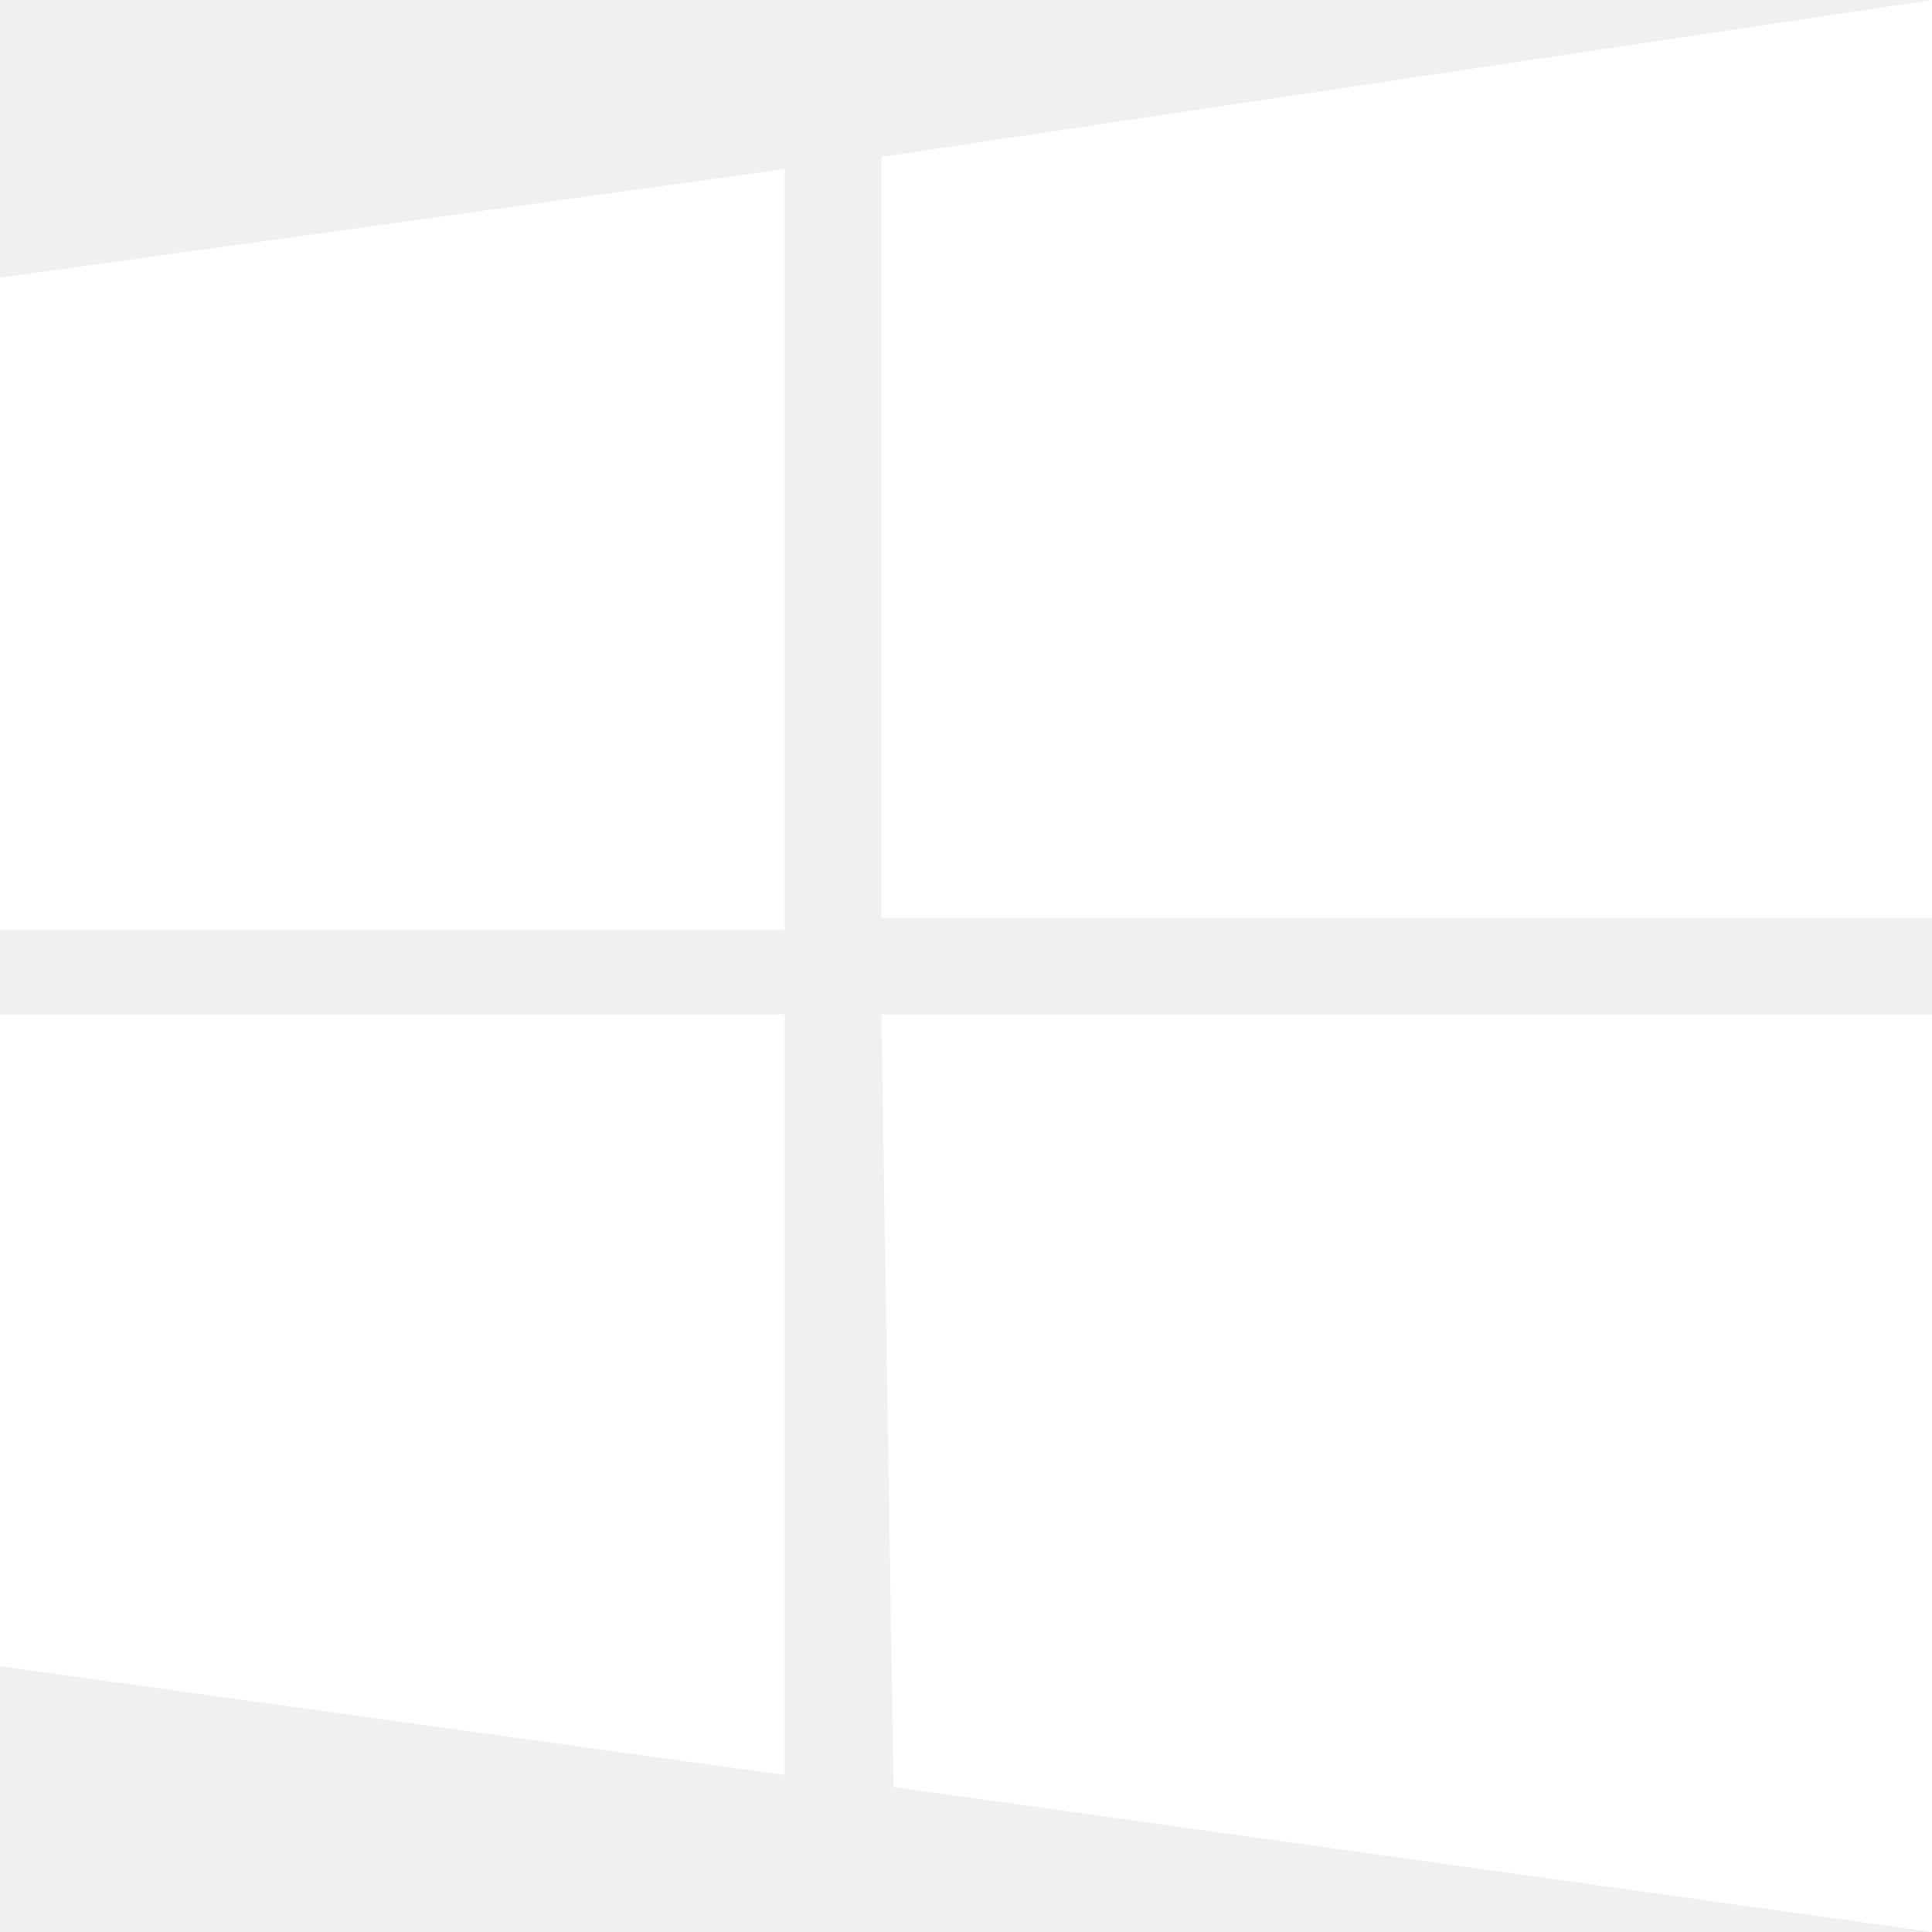
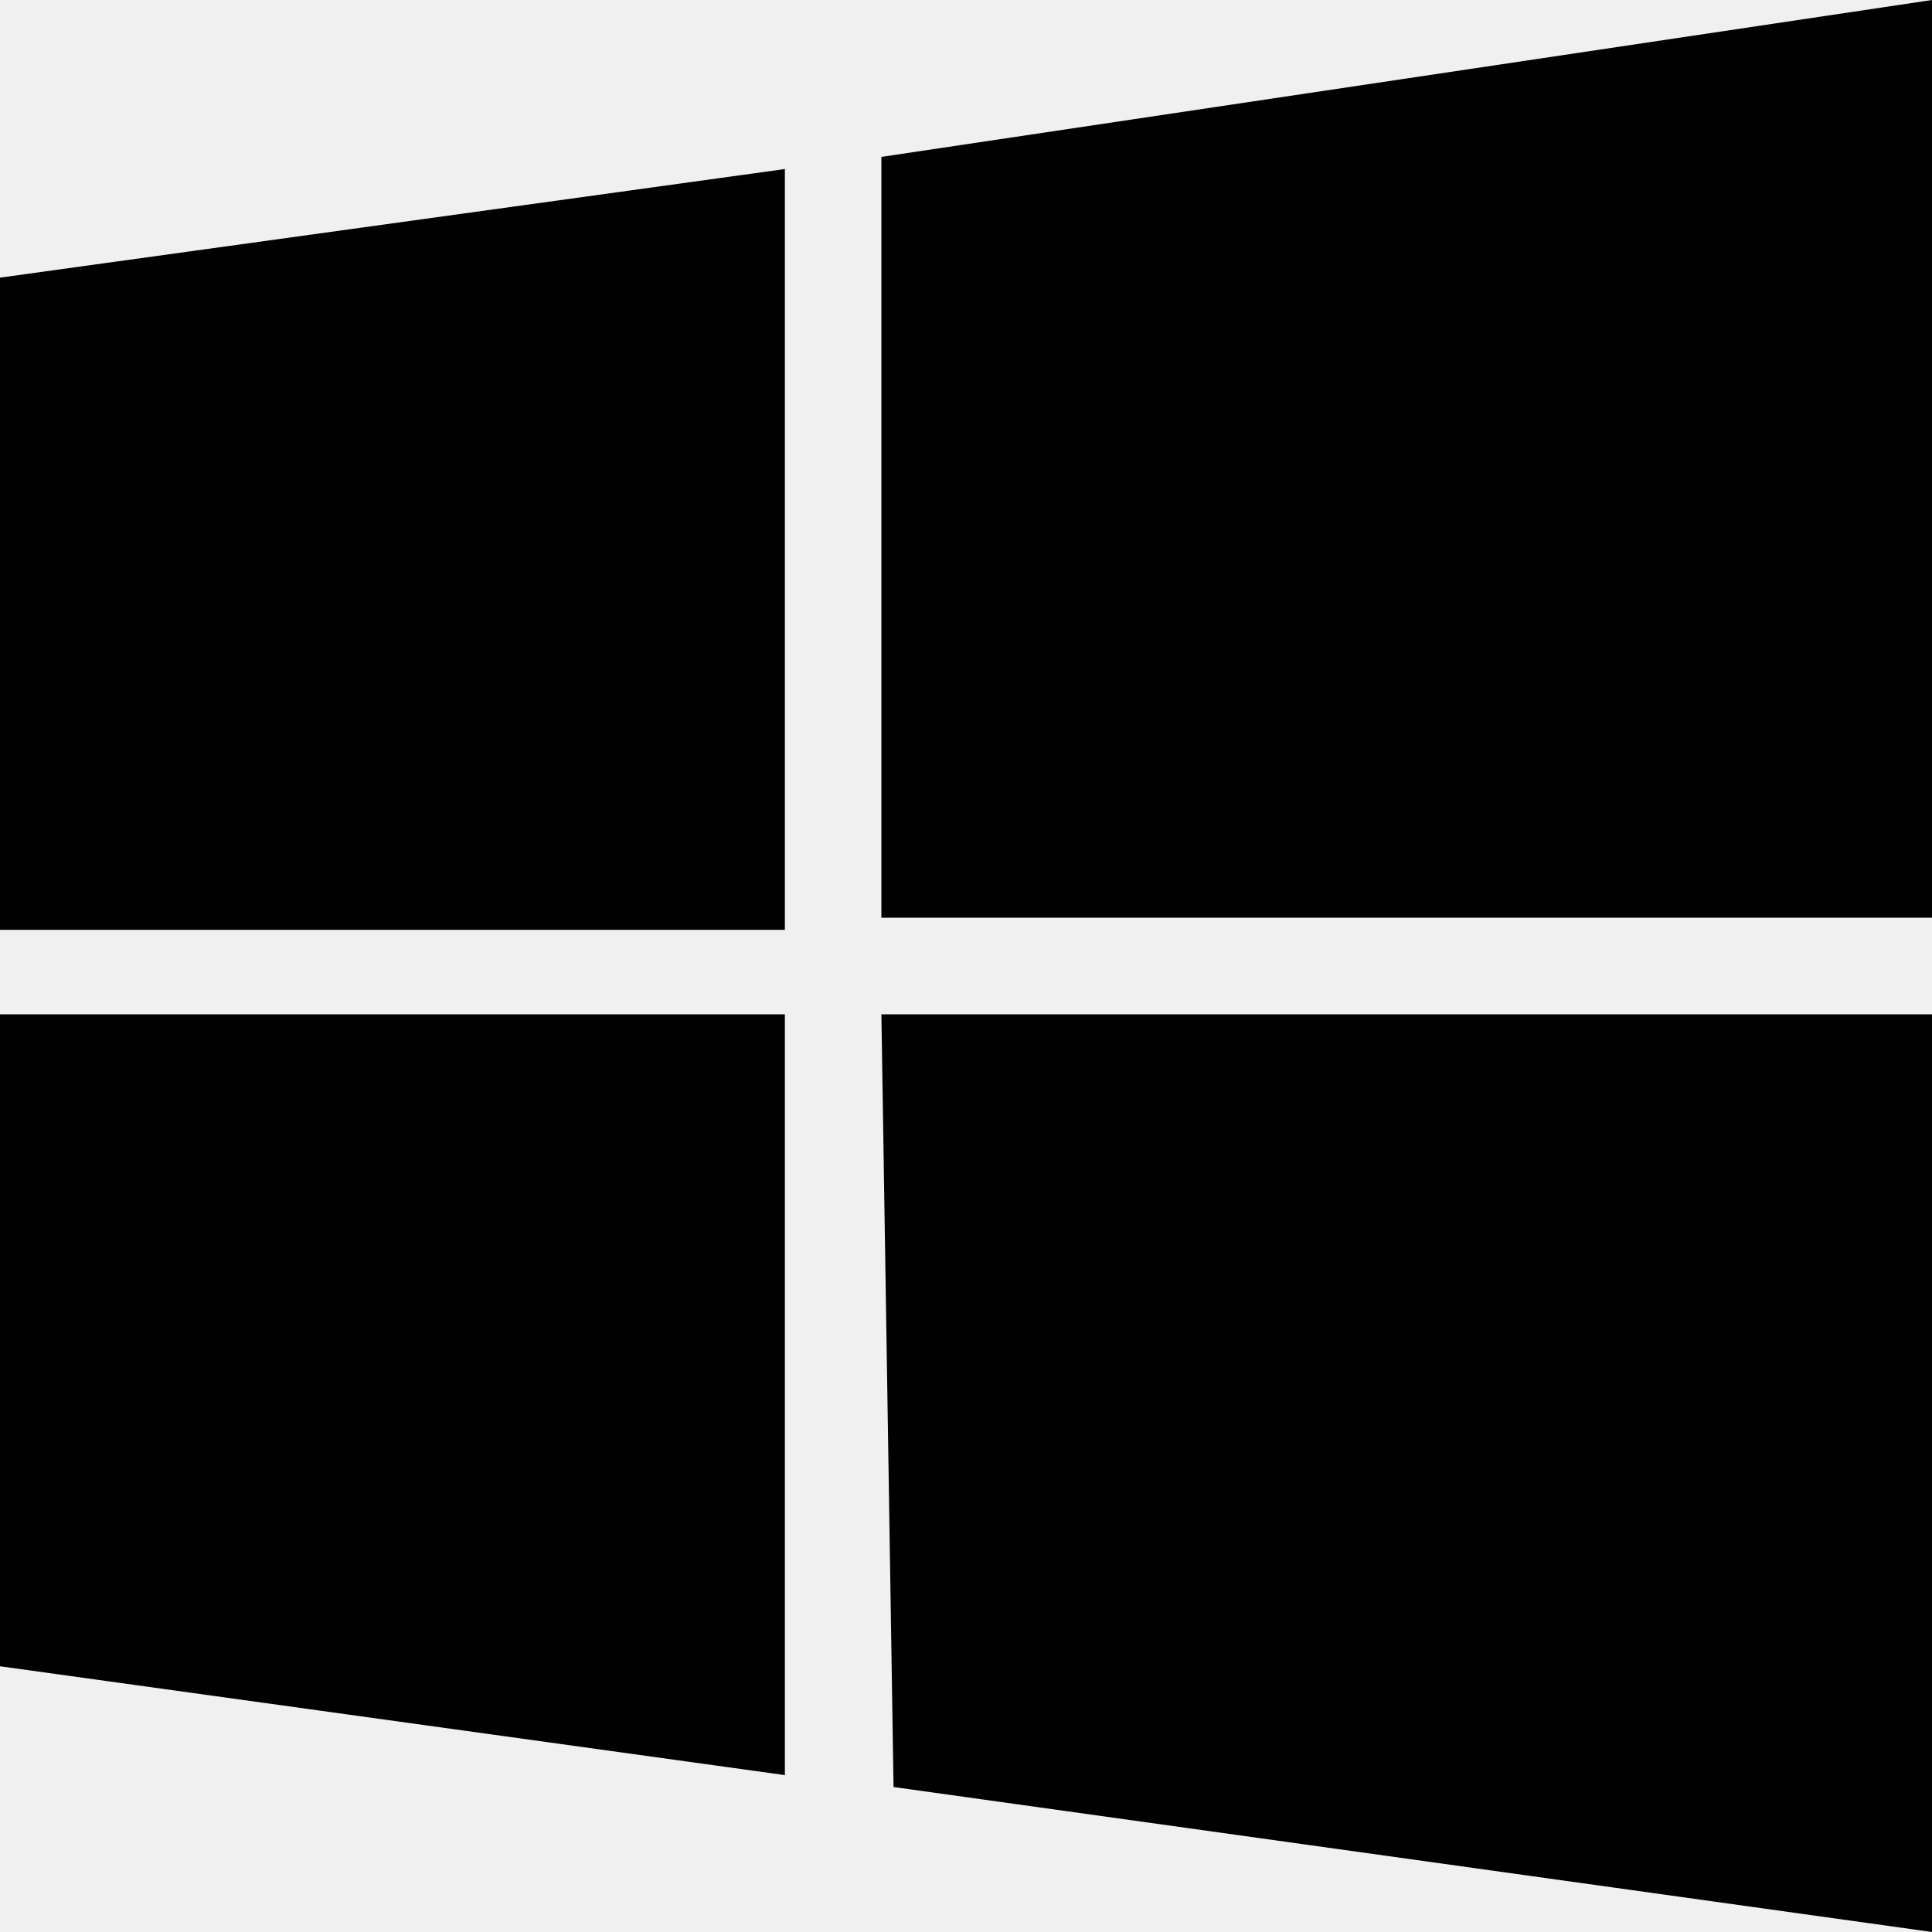
- <svg xmlns="http://www.w3.org/2000/svg" role="img" viewBox="0 0 24 24" fill="#FFFFFF">
+ <svg xmlns="http://www.w3.org/2000/svg" role="img" viewBox="0 0 24 24" fill="currentcolor">
  <path d="M0 3.449L9.75 2.1v9.451H0m10.949-9.602L24 0v11.4H10.949M0 12.6h9.75v9.451L0 20.699M10.949 12.6H24V24l-12.9-1.801" />
</svg>
